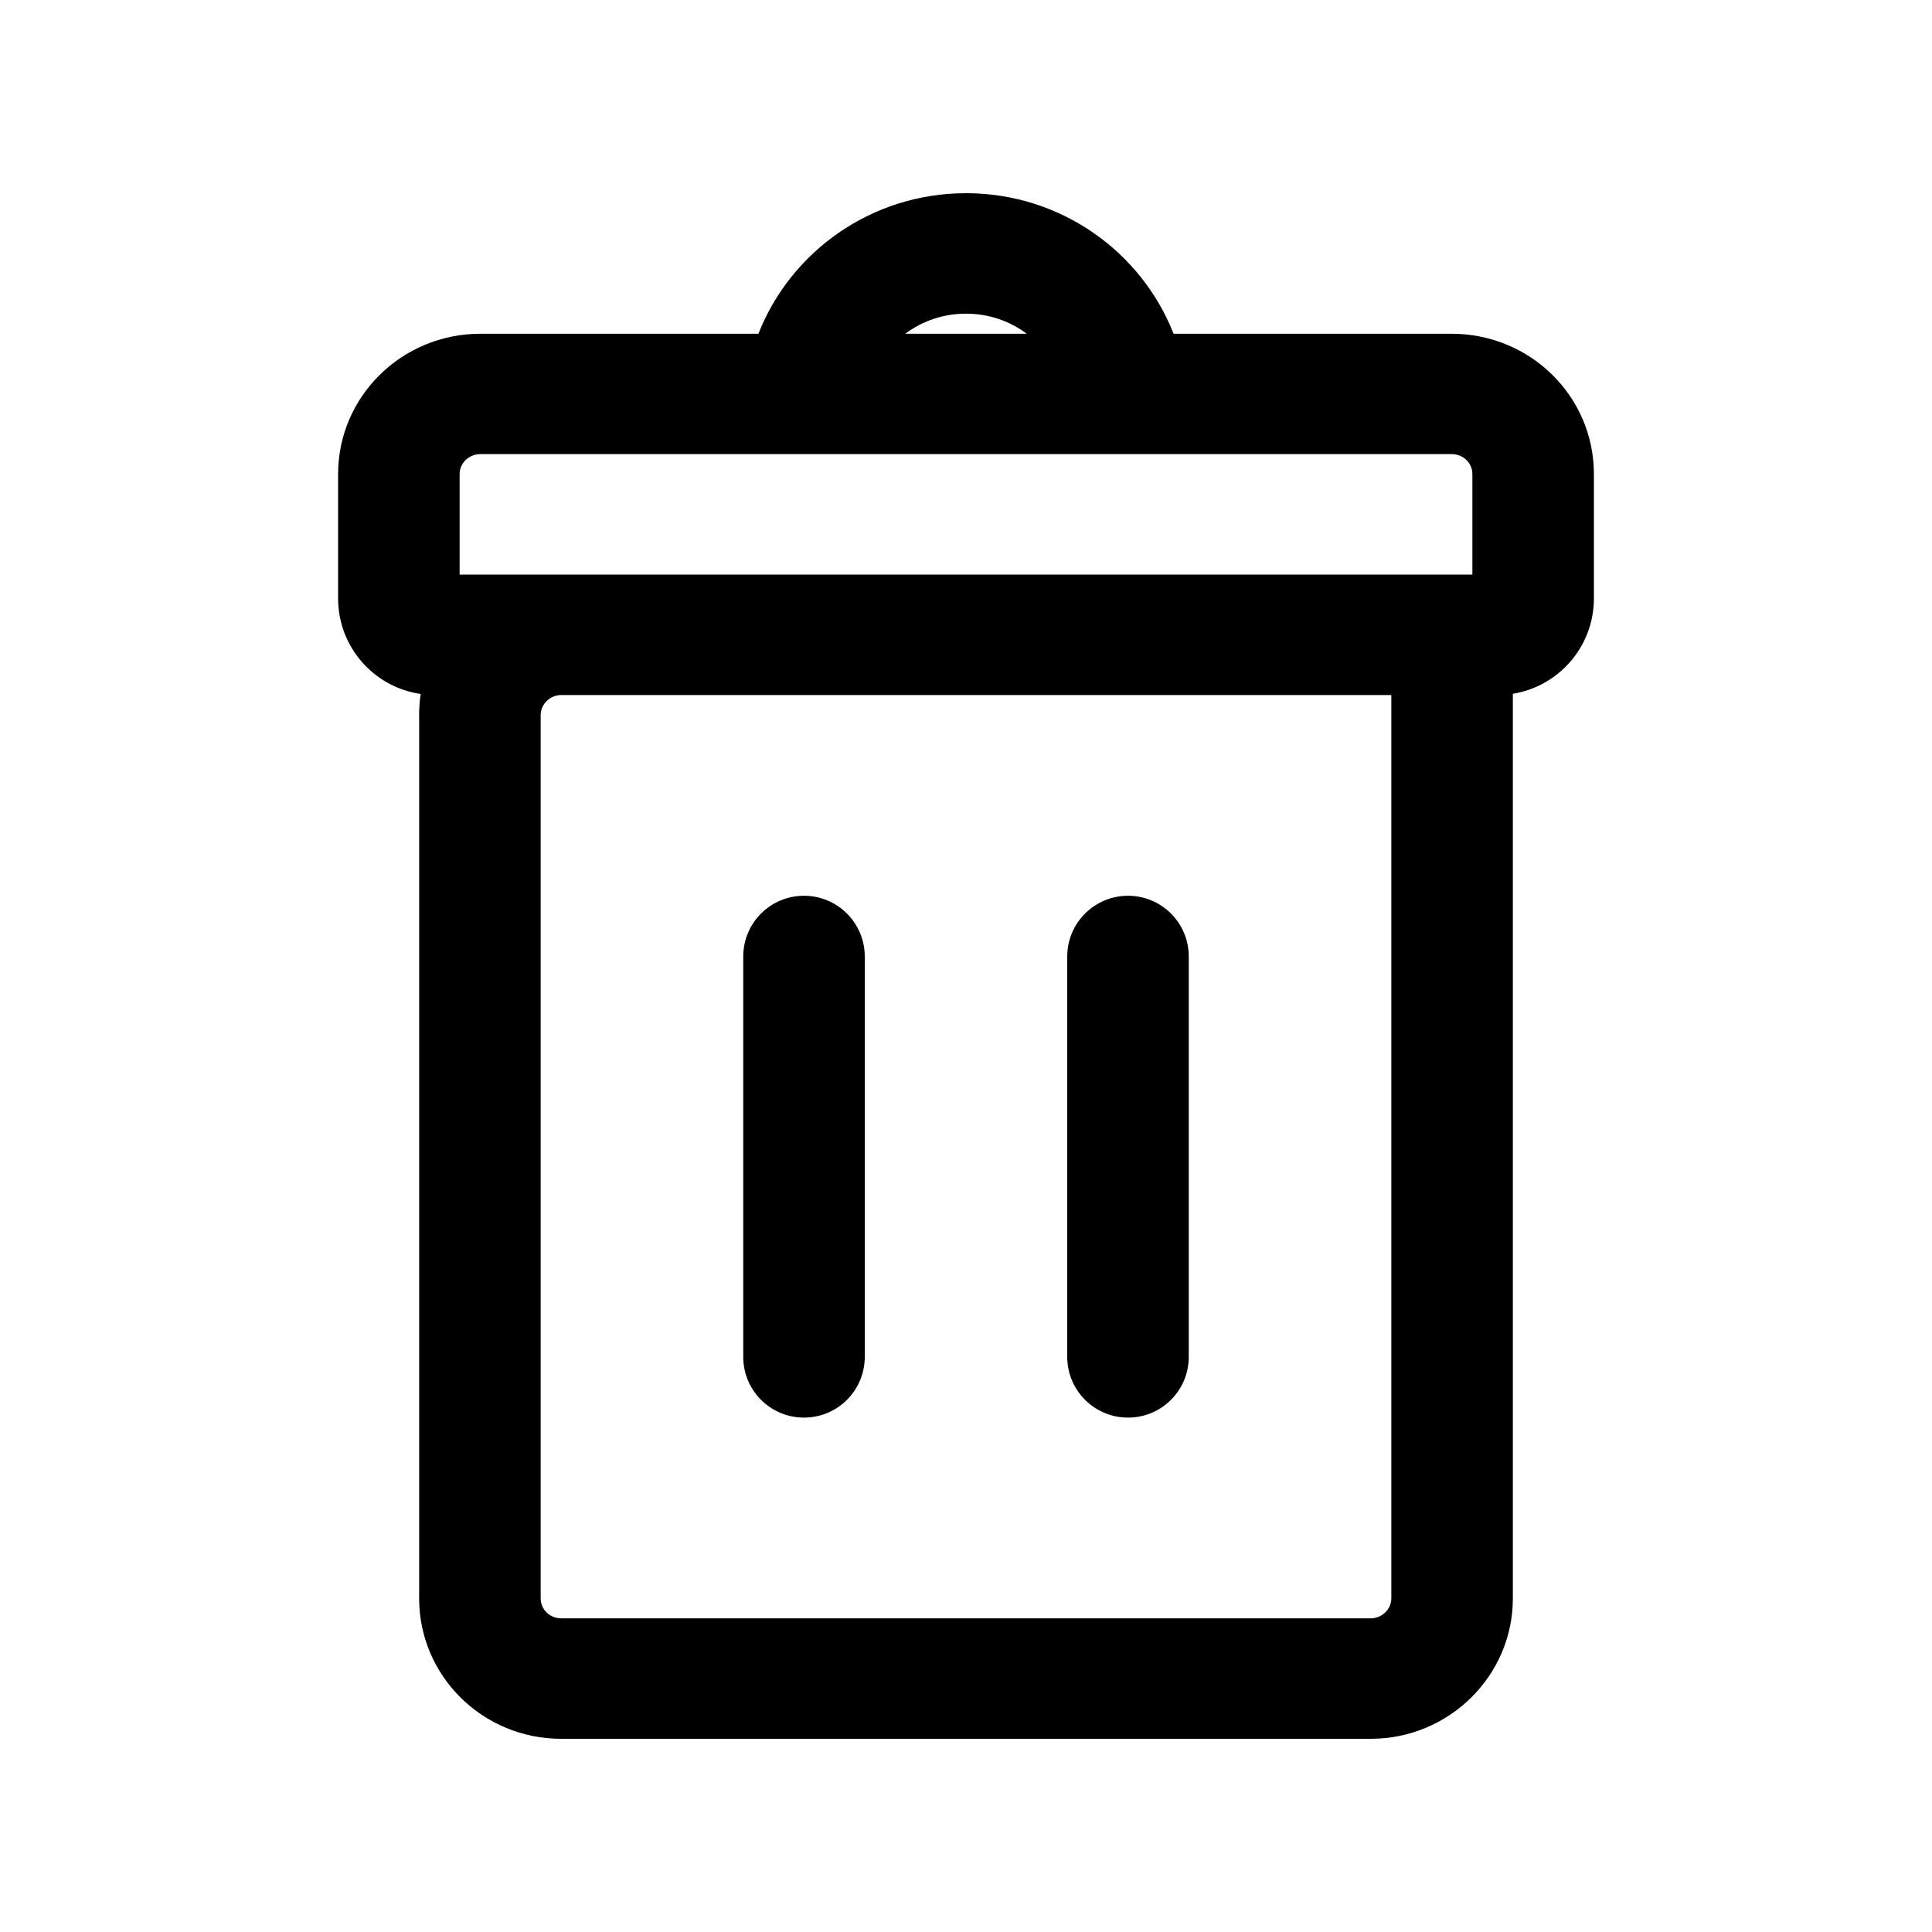
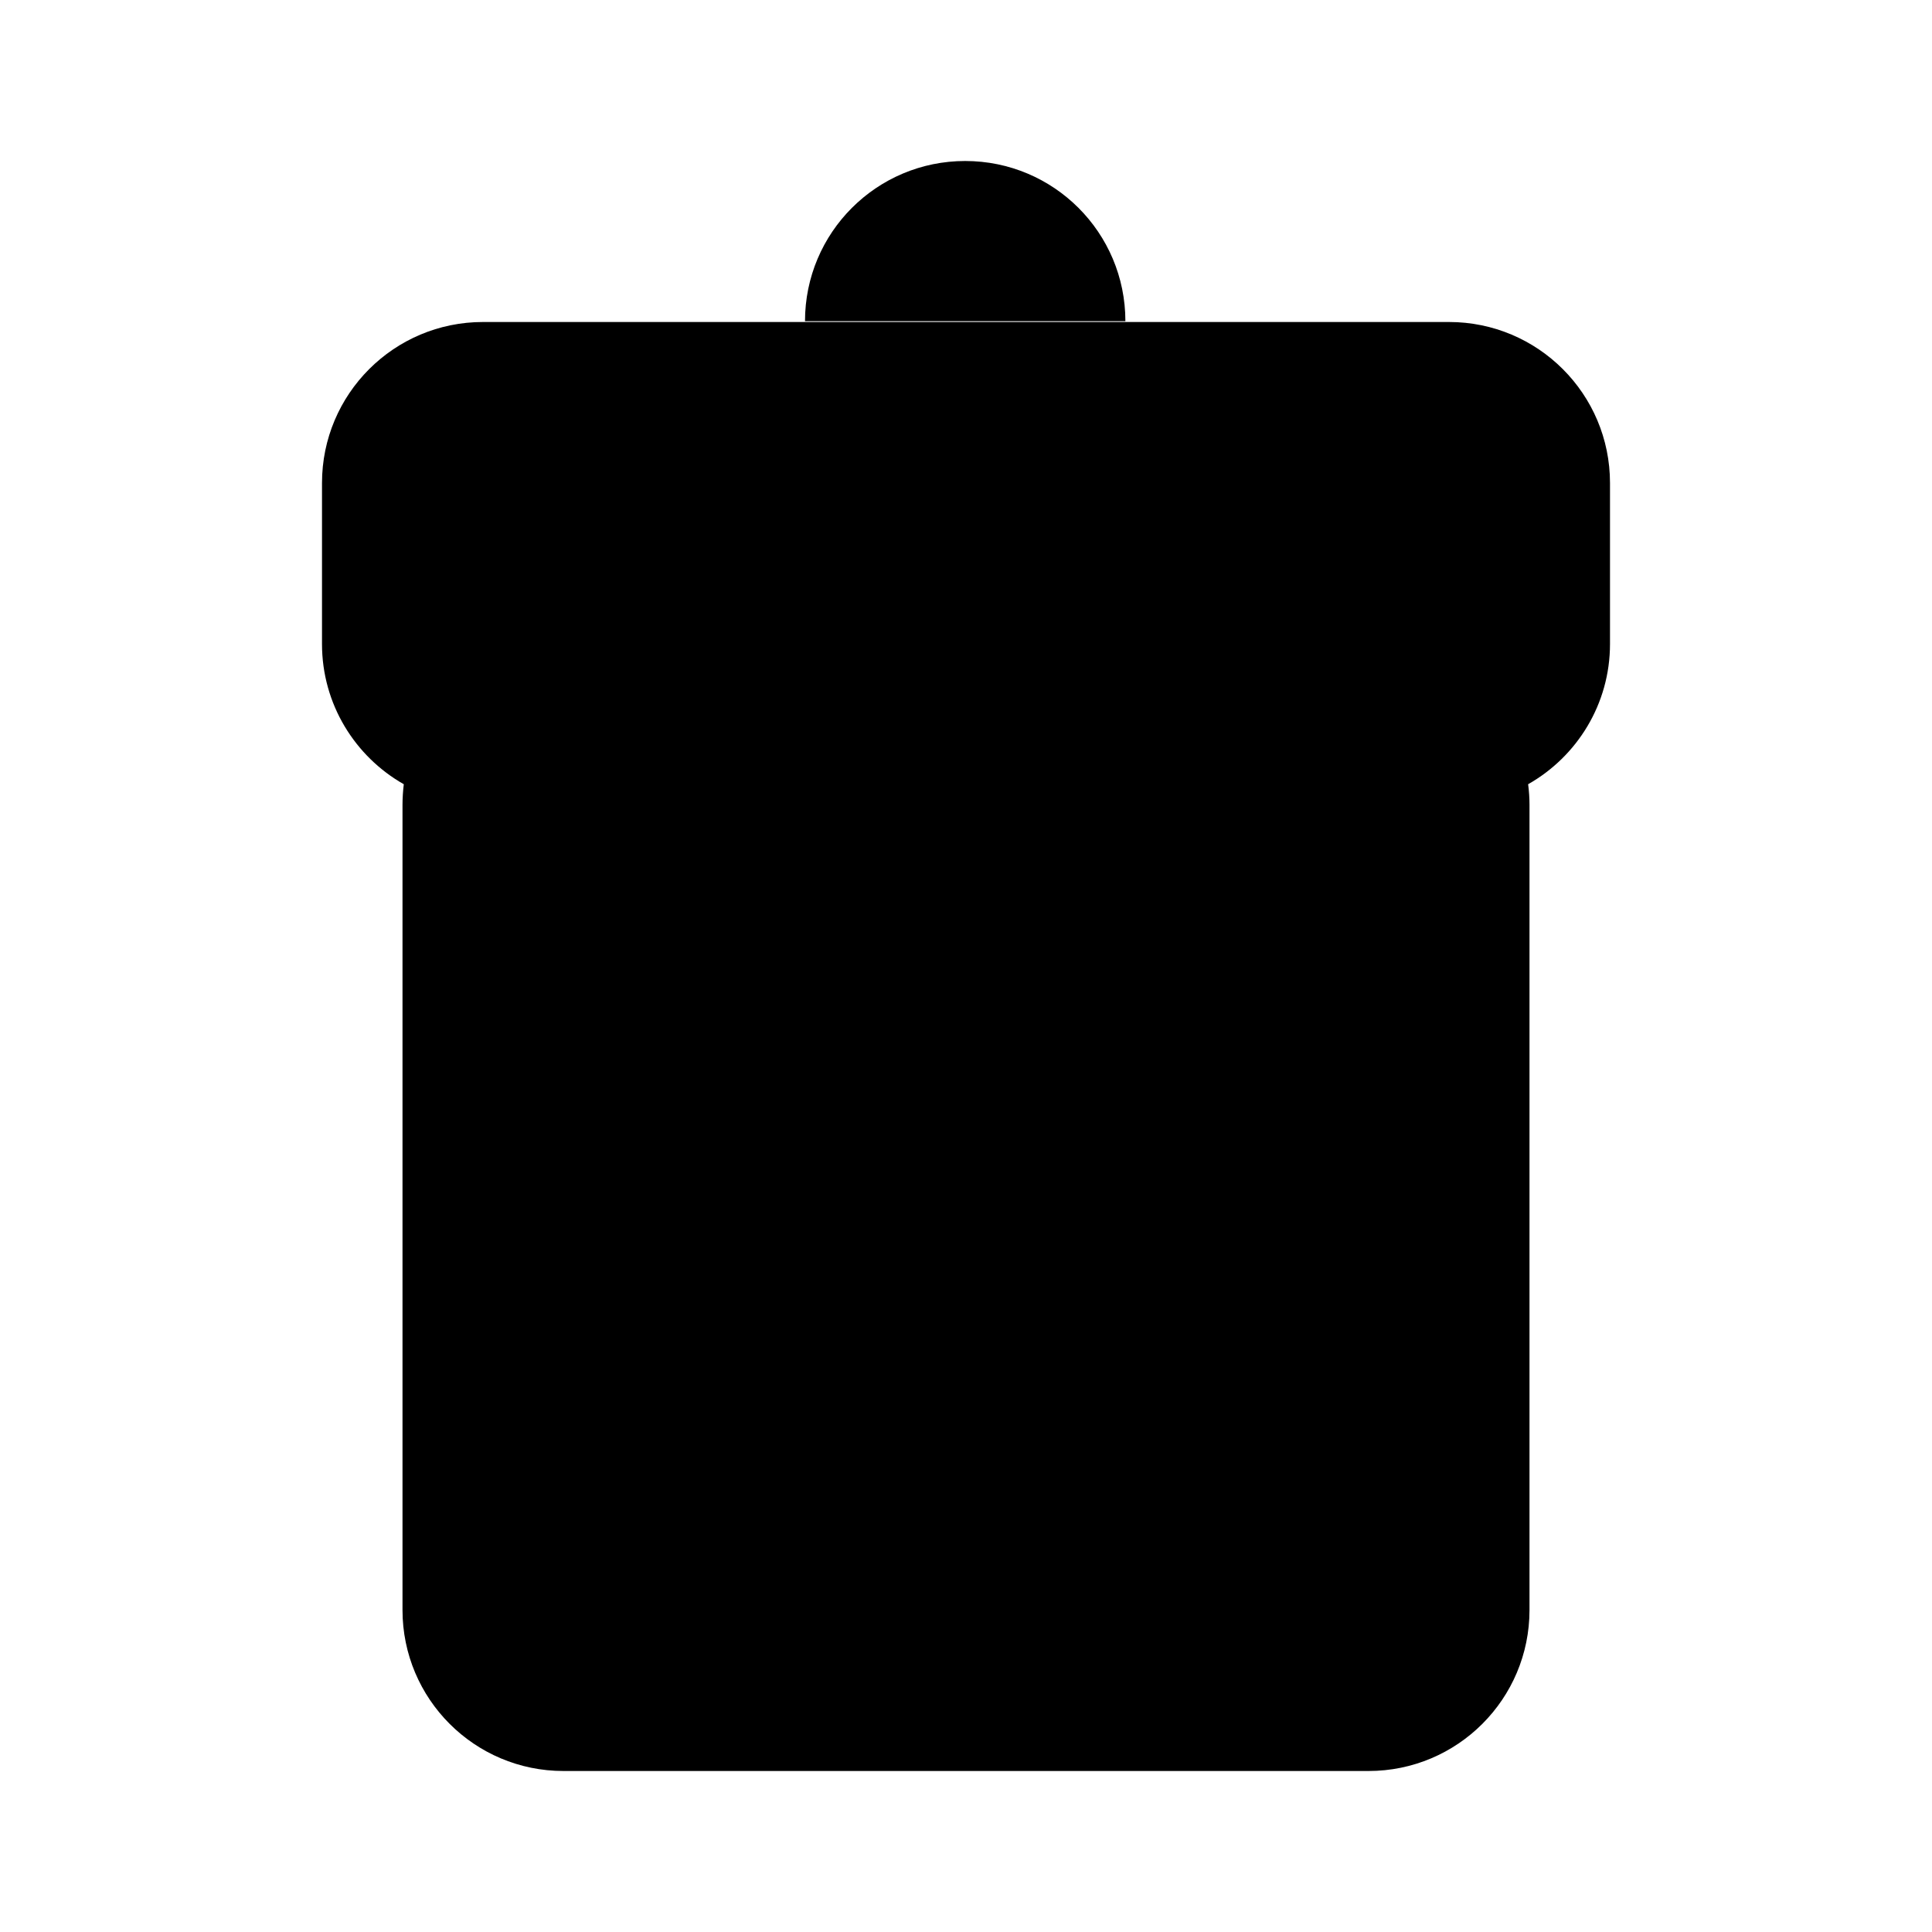
- <svg xmlns="http://www.w3.org/2000/svg" viewBox="0 0 20 20">
-   <path d="M12.149,3.455 L15.027,3.455 C15.84,3.455 16.5,4.101 16.5,4.908 L16.5,6.195 C16.5,6.692 16.137,7.105 15.661,7.182 L15.661,16.547 C15.661,17.349 14.998,18 14.191,18 L5.809,18 C4.997,18 4.339,17.35 4.339,16.547 L4.339,7.401 C4.339,7.328 4.344,7.255 4.355,7.184 C3.871,7.114 3.5,6.698 3.5,6.195 L3.5,4.908 C3.5,4.104 4.16,3.455 4.973,3.455 L7.851,3.455 C8.186,2.603 9.022,2 10,2 C10.978,2 11.814,2.603 12.149,3.455 Z M10.629,3.455 C10.454,3.324 10.236,3.247 10,3.247 C9.764,3.247 9.546,3.324 9.371,3.455 L10.629,3.455 Z M14.403,7.195 L5.809,7.195 C5.694,7.195 5.597,7.29 5.597,7.401 L5.597,16.547 C5.597,16.66 5.691,16.753 5.809,16.753 L14.191,16.753 C14.306,16.753 14.403,16.658 14.403,16.547 L14.403,7.195 Z M5.809,5.948 L15.242,5.948 L15.242,4.908 C15.242,4.793 15.148,4.701 15.027,4.701 L4.973,4.701 C4.853,4.701 4.758,4.795 4.758,4.908 L4.758,5.948 L5.809,5.948 Z M8.323,9.273 C8.67,9.273 8.952,9.554 8.952,9.902 L8.952,14.046 C8.952,14.394 8.67,14.675 8.323,14.675 C7.975,14.675 7.694,14.394 7.694,14.046 L7.694,9.902 C7.694,9.554 7.975,9.273 8.323,9.273 Z M11.677,9.273 C12.025,9.273 12.306,9.554 12.306,9.902 L12.306,14.046 C12.306,14.394 12.025,14.675 11.677,14.675 C11.33,14.675 11.048,14.394 11.048,14.046 L11.048,9.902 C11.048,9.554 11.33,9.273 11.677,9.273 Z" />
+ <svg xmlns="http://www.w3.org/2000/svg" viewBox="0 0 24 24">
+   <path d="M9 13C9 12.448 9.448 12 10 12C10.552 12 11 12.448 11 13V17C11 17.552 10.552 18 10 18C9.448 18 9 17.552 9 17V13Z M14 12C13.448 12 13 12.448 13 13V17C13 17.552 13.448 18 14 18C14.552 18 15 17.552 15 17V13C15 12.448 14.552 12 14 12Z M19 10C19 9.913 18.994 9.826 18.983 9.742C19.59 9.398 20 8.747 20 8V6C20 4.895 19.105 4 18 4H6C4.895 4 4 4.895 4 6V8C4 8.747 4.41 9.398 5.016 9.742C5.006 9.826 5 9.913 5 10V20C5 21.105 5.895 22 7 22H17C18.105 22 19 21.105 19 20V10ZM7 10V20H17V10H7ZM18 6H6V8H18V6Z M11.99 2C10.89 2 10 2.89 10 3.99H13.98C13.98 2.89 13.09 2 11.99 2Z" />
</svg>
